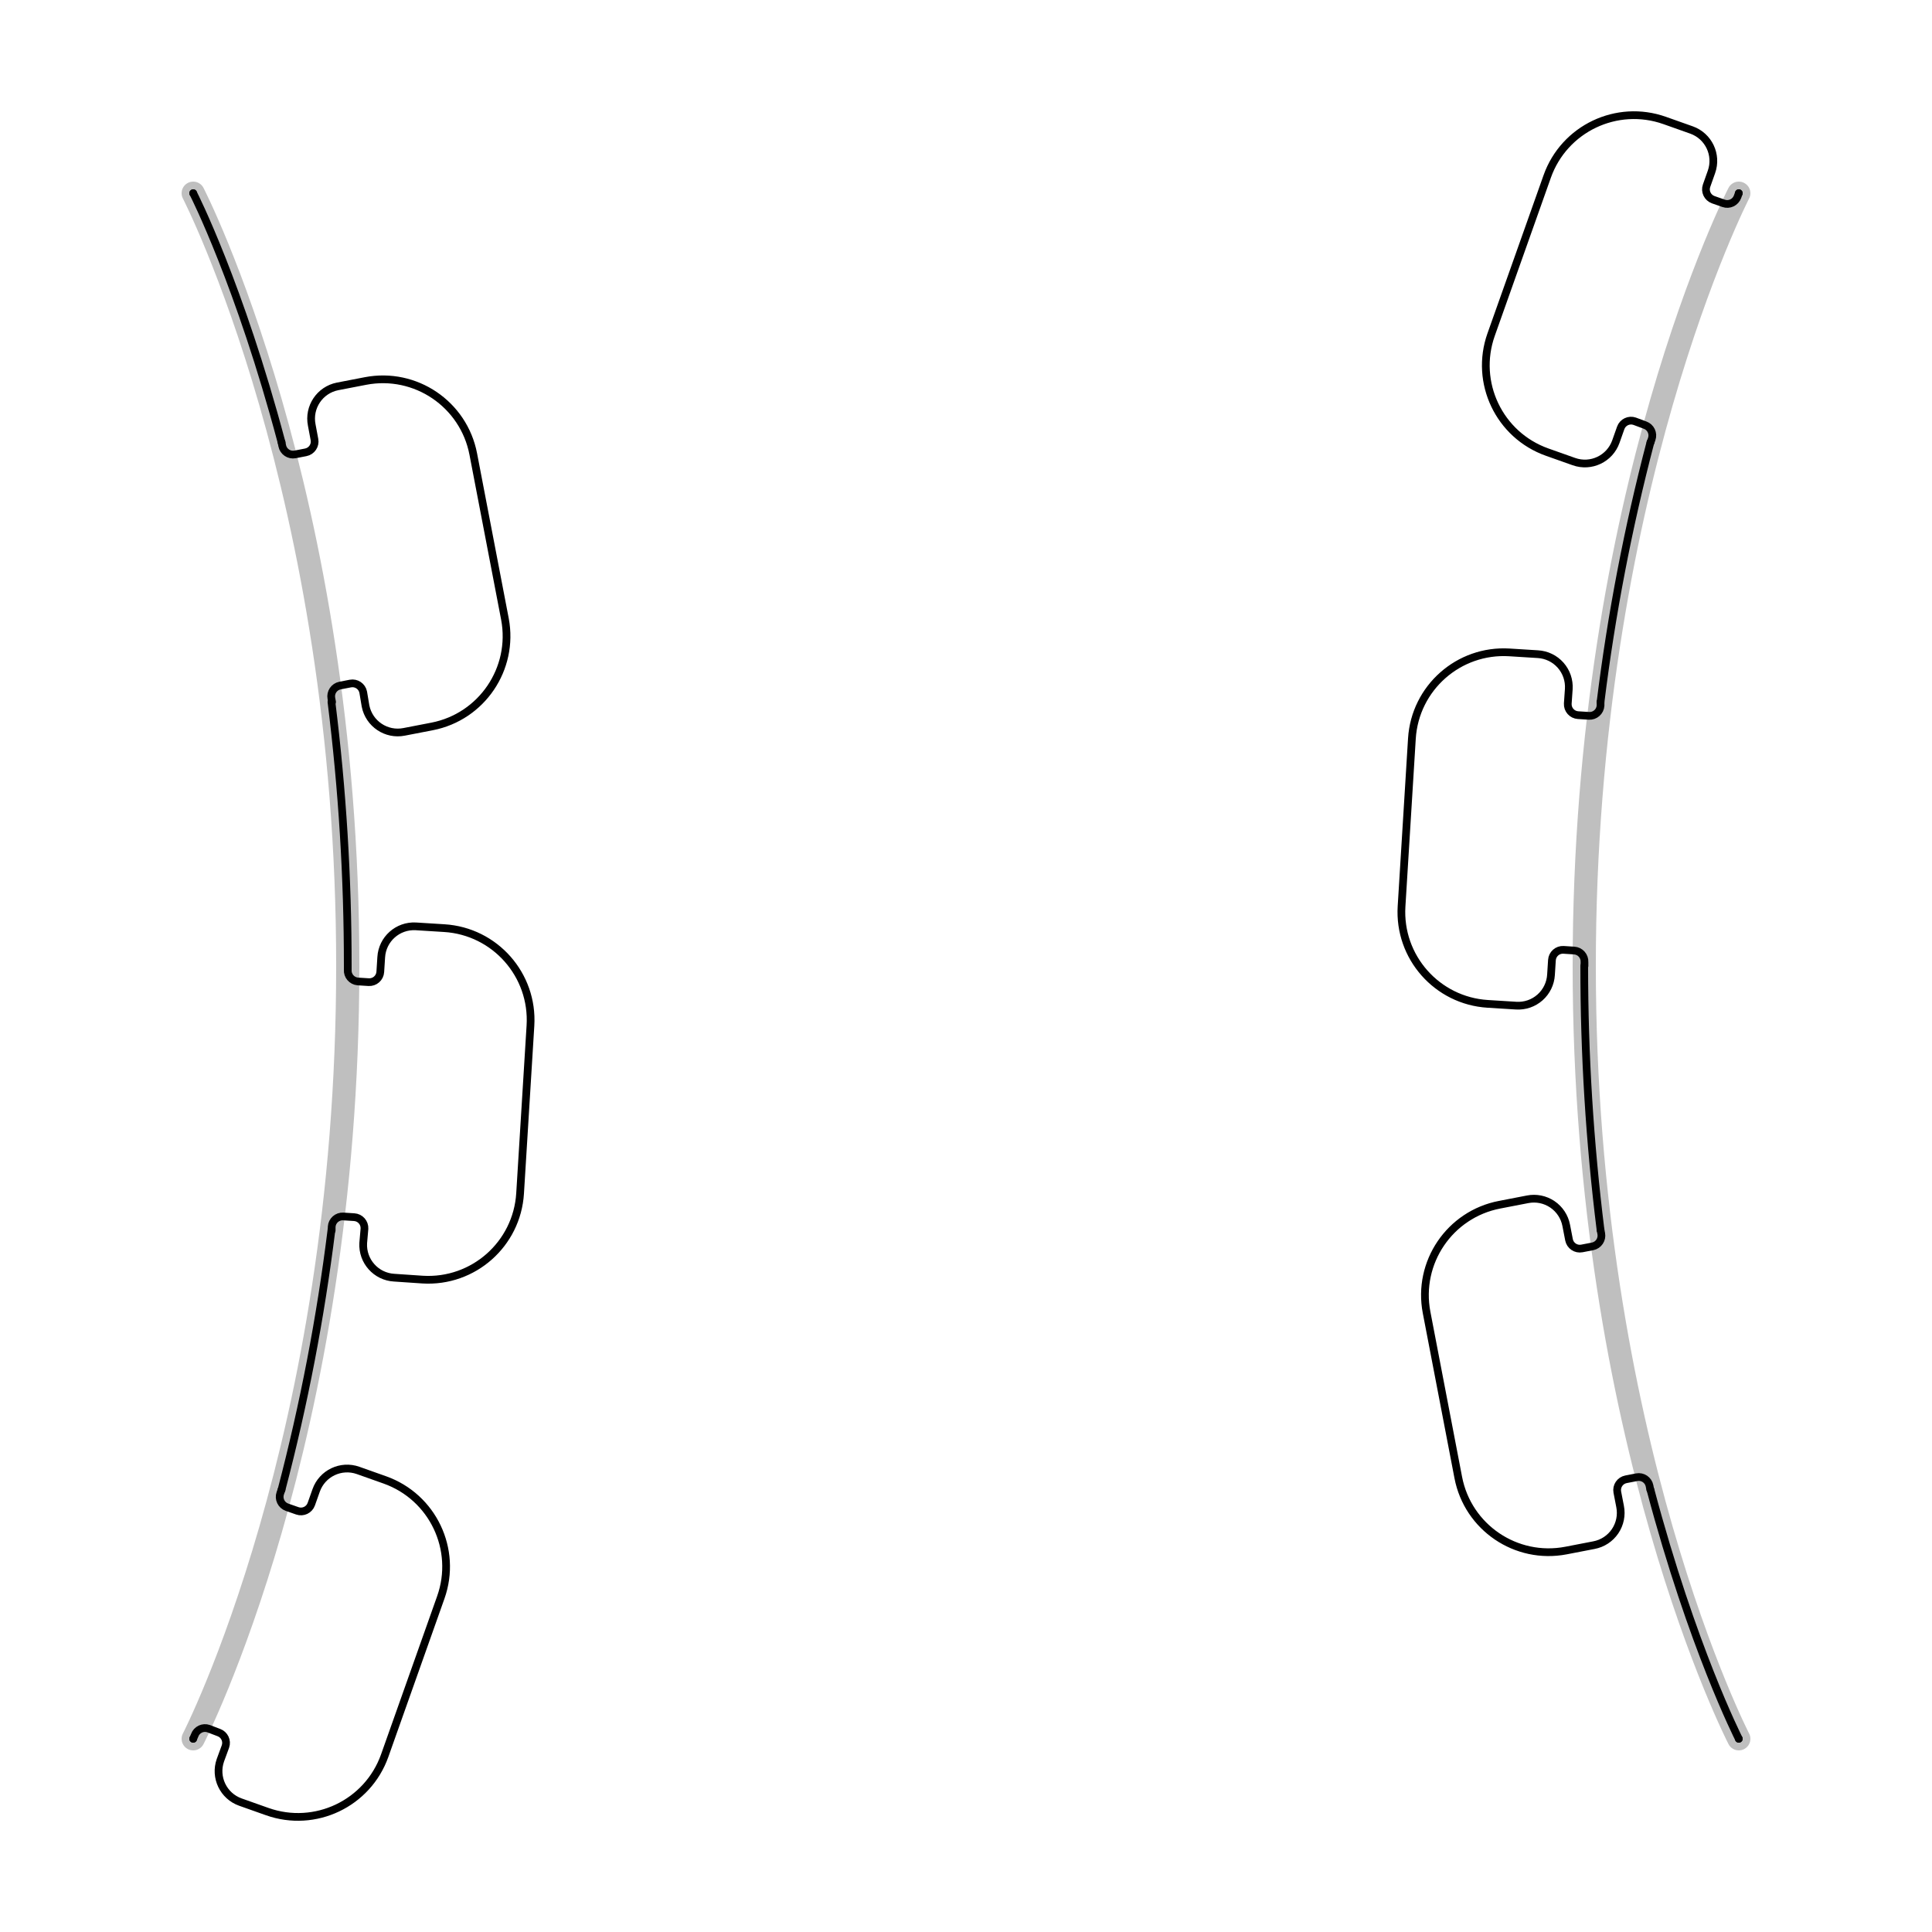
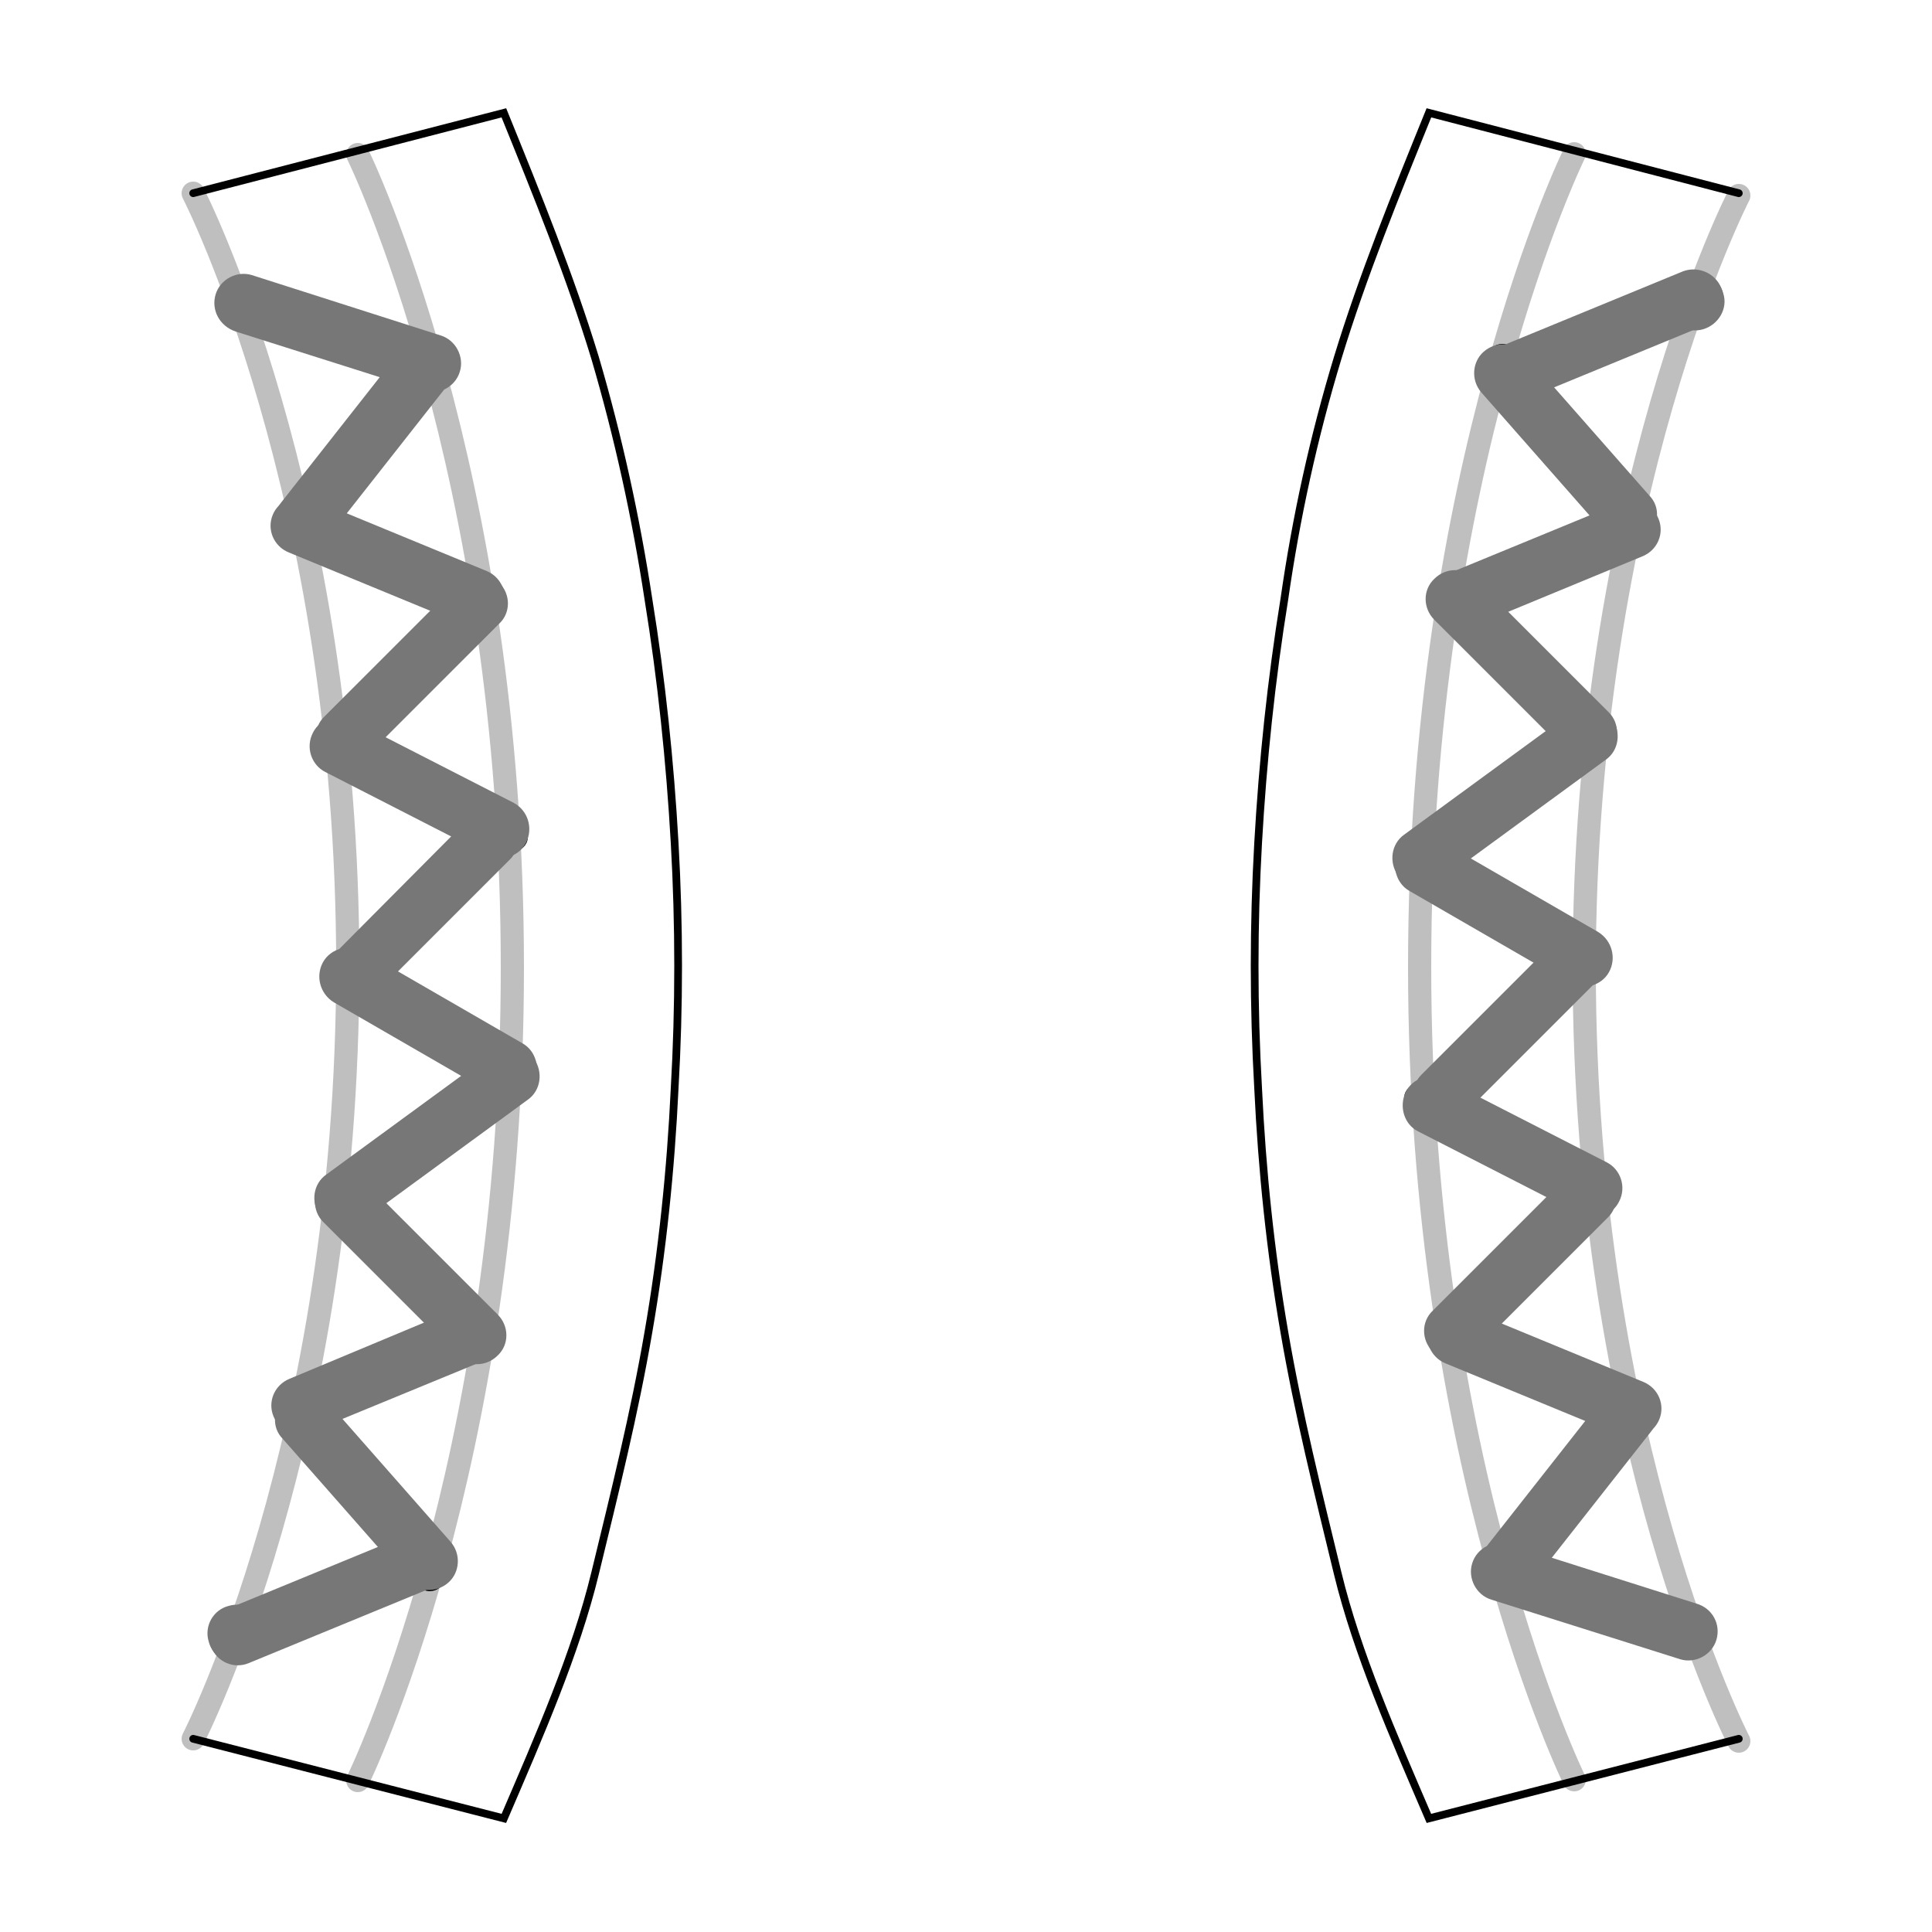
- <svg xmlns="http://www.w3.org/2000/svg" id="Layer_1" data-name="Layer 1" width="250" height="250" viewBox="0 0 250 250">
-   <defs>
-     <style>
-       .cls-1, .cls-2 {
-         fill: none;
-         stroke-linecap: round;
-       }
- 
-       .cls-1 {
-         stroke: #bfbfbf;
-         stroke-linejoin: round;
-         stroke-width: 3px;
-       }
- 
-       .cls-2 {
-         stroke: #000;
-         stroke-miterlimit: 10;
-       }
-     </style>
-   </defs>
-   <g>
-     <path id="joint" class="cls-1" d="M25,25S45,63.75,45,125,25,225,25,225" />
-     <path id="joint-2" class="cls-1" d="M225,25s-20,38.75-20,100,20,100,20,100" />
-     <path id="joint_1" data-name="joint 1" class="cls-2" d="M225,25h0" />
-     <path id="joint_1_1" data-name="joint 1 1" class="cls-2" d="M225,225h0" />
-     <path id="joint_1_2_1" data-name="joint 1 2 1" class="cls-2" d="M213.57,192.77C219,213.19,224.9,224.77,225,225" />
-     <path class="cls-2" d="M207.11,159.16l0.09,0.46a1.42,1.42,0,0,1-1.12,1.66l-1.39.27a1.42,1.42,0,0,1-1.66-1.12l-0.36-1.86a4.25,4.25,0,0,0-5-3.38h0l-3.62.7a11.91,11.91,0,0,0-9.45,13.94l4.1,21.36a11.91,11.91,0,0,0,13.94,9.45l3.62-.7a4.25,4.25,0,0,0,3.38-5v0l-0.36-1.86a1.42,1.42,0,0,1,1.12-1.66l1.39-.27a1.42,1.42,0,0,1,1.66,1.12l0.09,0.46" />
-     <path id="joint_1_2_3" data-name="joint 1 2 3" class="cls-2" d="M205,125a275.59,275.59,0,0,0,2.11,34.16" />
-     <path class="cls-2" d="M207.11,90.83V91.3a1.42,1.42,0,0,1-1.5,1.33l-1.41-.09a1.42,1.42,0,0,1-1.33-1.5L203,89.16a4.25,4.25,0,0,0-4-4.51h0l-3.68-.23A11.91,11.91,0,0,0,182.7,95.57l-1.34,21.71a11.91,11.91,0,0,0,11.15,12.62l3.68,0.23a4.25,4.25,0,0,0,4.51-4v0l0.12-1.89a1.42,1.42,0,0,1,1.5-1.33L203.7,123a1.42,1.42,0,0,1,1.33,1.5V125" />
-     <path id="joint_1_2_5" data-name="joint 1 2 5" class="cls-2" d="M213.57,57.22a257.13,257.13,0,0,0-6.46,33.61" />
-     <path class="cls-2" d="M225,25l-0.16.45a1.42,1.42,0,0,1-1.81.86l-1.34-.47a1.42,1.42,0,0,1-.86-1.81l0.63-1.78a4.25,4.25,0,0,0-2.58-5.43h0l-3.47-1.23a11.91,11.91,0,0,0-15.2,7.24l-7.26,20.47a11.91,11.91,0,0,0,7.24,15.2l3.47,1.23a4.25,4.25,0,0,0,5.43-2.58h0l0.63-1.78a1.42,1.42,0,0,1,1.81-.86l1.34,0.5a1.42,1.42,0,0,1,.86,1.81l-0.16.45" />
-     <path id="joint_1-2" data-name="joint 1-2" class="cls-2" d="M25,25h0" />
-     <path id="joint_1_1-2" data-name="joint 1 1-2" class="cls-2" d="M25,225h0" />
-     <path class="cls-2" d="M36.43,192.77l-0.16.45a1.42,1.42,0,0,0,.86,1.81l1.34,0.47a1.42,1.42,0,0,0,1.81-.86l0.63-1.78a4.25,4.25,0,0,1,5.42-2.59h0l3.47,1.23a11.91,11.91,0,0,1,7.24,15.2l-7.26,20.48a11.91,11.91,0,0,1-15.2,7.24l-3.47-1.23a4.25,4.25,0,0,1-2.59-5.42h0L29.17,226a1.42,1.42,0,0,0-.86-1.81l-1.31-.5a1.42,1.42,0,0,0-1.81.86L25,225" />
-     <path id="joint_1_2_2" data-name="joint 1 2 2" class="cls-2" d="M42.89,159.16a257.19,257.19,0,0,1-6.46,33.61" />
-     <path class="cls-2" d="M45,125v0.47A1.42,1.42,0,0,0,46.3,127l1.41,0.09a1.42,1.42,0,0,0,1.5-1.33l0.12-1.89a4.25,4.25,0,0,1,4.48-4h0l3.68,0.23a11.91,11.91,0,0,1,11.15,12.62l-1.34,21.71a11.91,11.91,0,0,1-12.62,11.15L51,165.33a4.25,4.25,0,0,1-4-4.48v0L47.16,159a1.42,1.42,0,0,0-1.33-1.5l-1.41-.09a1.42,1.42,0,0,0-1.5,1.33v0.47" />
-     <path id="joint_1_2_4" data-name="joint 1 2 4" class="cls-2" d="M42.89,90.83A275.59,275.59,0,0,1,45,125" />
-     <path class="cls-2" d="M36.43,57.22l0.09,0.46a1.42,1.42,0,0,0,1.66,1.12l1.39-.27a1.42,1.42,0,0,0,1.12-1.66L40.34,55a4.25,4.25,0,0,1,3.34-5h0l3.62-.7a11.91,11.91,0,0,1,13.94,9.45l4.1,21.36A11.91,11.91,0,0,1,55.92,94l-3.62.7a4.25,4.25,0,0,1-5-3.34v0L47,89.57a1.42,1.42,0,0,0-1.66-1.12L44,88.71a1.42,1.42,0,0,0-1.12,1.66l0.09,0.46" />
-     <path id="joint_1_2" data-name="joint 1 2" class="cls-2" d="M25,25c0.1,0.2,6,11.81,11.43,32.23" />
-   </g>
+ <svg xmlns="http://www.w3.org/2000/svg" version="1.1" id="Layer_1" x="0px" y="0px" viewBox="0 0 250 250" style="enable-background:new 0 0 250 250;" xml:space="preserve">
+   <style type="text/css">
+ 	.st0{fill:none;stroke:#BFBFBF;stroke-width:3;stroke-linecap:round;stroke-linejoin:round;}
+ 	.st1{fill:none;stroke:#000000;stroke-linecap:round;stroke-miterlimit:10;}
+ 	.st2{fill:#777777;}
+ </style>
+   <path id="joint_00000160886516889177164960000000744012790788457655_" class="st0" d="M203.7,230.3c0,0-20-40.7-20-105.2  s20-105.2,20-105.2" />
+   <path id="joint_00000021084225701306182320000004267776840773010580_" class="st0" d="M225,225.3c0,0-20-38.7-20-100s20-100,20-100" />
+   <path class="st1" d="M209.9,67.1c0-0.8,0.6-1.4,1.4-1.4c0.8,0,1.4,0.6,1.4,1.4c0,0.8-0.6,1.4-1.4,1.4l0,0l0,0  C210.5,68.5,209.9,67.8,209.9,67.1z" />
+   <path class="st1" d="M205.1,96c0-0.8,0.6-1.4,1.4-1.4c0.8,0,1.4,0.6,1.4,1.4c0,0.8-0.6,1.4-1.4,1.4l0,0l0,0  C205.8,97.4,205.1,96.8,205.1,96z" />
+   <path class="st1" d="M203.6,125.3c0-0.8,0.6-1.4,1.4-1.4c0.8,0,1.4,0.6,1.4,1.4c0,0.8-0.6,1.4-1.4,1.4l0,0l0,0  C204.2,126.8,203.6,126.1,203.6,125.3z" />
+   <path class="st1" d="M205.1,154.6c0-0.8,0.6-1.4,1.4-1.4s1.4,0.6,1.4,1.4s-0.6,1.4-1.4,1.4l0,0l0,0  C205.8,156.1,205.1,155.4,205.1,154.6z" />
+   <path class="st1" d="M209.9,183.6c0-0.8,0.6-1.4,1.4-1.4s1.4,0.6,1.4,1.4s-0.6,1.4-1.4,1.4l0,0l0,0  C210.5,185,209.9,184.4,209.9,183.6z" />
+   <path class="st1" d="M192.9,46.4c0-0.8,0.7-1.4,1.5-1.4c0.8,0,1.4,0.7,1.4,1.5c0,0.8-0.7,1.4-1.5,1.4l0,0l0,0  C193.5,47.8,192.9,47.1,192.9,46.4z" />
+   <path class="st1" d="M186.4,76.5c0-0.8,0.7-1.4,1.5-1.4c0.8,0,1.4,0.7,1.4,1.5c0,0.8-0.7,1.4-1.5,1.4l0,0l0,0  C186.9,77.9,186.3,77.2,186.4,76.5z" />
+   <path class="st1" d="M182.2,111.3c0-0.8,0.7-1.4,1.5-1.4c0.8,0,1.4,0.7,1.4,1.5c0,0.8-0.7,1.4-1.5,1.4l0,0l0,0  C182.8,112.8,182.2,112.1,182.2,111.3z" />
+   <path class="st1" d="M182.2,142.1c0-0.8,0.7-1.4,1.5-1.4c0.8,0,1.4,0.7,1.4,1.5c0,0.8-0.7,1.4-1.5,1.4l0,0l0,0  C182.8,143.5,182.2,142.9,182.2,142.1z" />
+   <path class="st1" d="M185.6,172.6c0-0.8,0.7-1.4,1.5-1.4c0.8,0,1.4,0.7,1.4,1.5s-0.7,1.4-1.5,1.4l0,0l0,0  C186.1,174,185.5,173.3,185.6,172.6z" />
+   <path class="st2" d="M214.7,183.7L214.7,183.7c-0.8,1.9-3,2.8-4.9,2.1l-22.8-9.4c-1.9-0.8-2.8-3-2.1-4.9v0c0.8-1.9,3-2.8,4.9-2.1  l22.8,9.4C214.6,179.6,215.5,181.8,214.7,183.7z" />
+   <path class="st2" d="M208.2,97.5L208.2,97.5c-1.5,1.5-3.9,1.5-5.3,0l-17.3-17.3c-1.5-1.5-1.5-3.9,0-5.3l0,0c1.5-1.5,3.9-1.5,5.3,0  l17.3,17.3C209.6,93.6,209.6,96,208.2,97.5z" />
+   <path class="st2" d="M208.2,125.8L208.2,125.8c-1,1.8-3.4,2.4-5.2,1.4l-20.6-11.9c-1.8-1-2.4-3.4-1.4-5.2l0,0c1-1.8,3.4-2.4,5.2-1.4  l20.6,11.9C208.6,121.7,209.2,124,208.2,125.8z" />
+   <path class="st1" d="M192.2,202.6c0-0.8,0.7-1.4,1.5-1.4s1.4,0.7,1.4,1.5s-0.7,1.4-1.5,1.4l0,0l0,0  C192.8,204,192.2,203.3,192.2,202.6z" />
+   <path class="st2" d="M222.1,212.2L222.1,212.2c-0.6,2-2.8,3.1-4.7,2.5L193,207c-2-0.6-3.1-2.8-2.5-4.7h0c0.6-2,2.8-3.1,4.7-2.5  l24.3,7.7C221.6,208.1,222.7,210.2,222.1,212.2z" />
+   <path class="st2" d="M181.9,141.3L181.9,141.3c0.9-1.8,3.2-2.6,5.1-1.6l20.9,10.7c1.8,0.9,2.6,3.2,1.6,5.1l0,0  c-0.9,1.8-3.2,2.6-5.1,1.6l-20.9-10.7C181.7,145.5,181,143.2,181.9,141.3z" />
+   <path class="st2" d="M213.1,69.4L213.1,69.4c-1.6,1.4-4,1.2-5.3-0.3l-16.1-18.3c-1.4-1.6-1.2-4,0.3-5.3l0,0c1.6-1.4,4-1.2,5.3,0.3  l16.1,18.3C214.9,65.6,214.7,68,213.1,69.4z" />
+   <path class="st2" d="M220.4,42.6L220.4,42.6c-2,0.6-4.1-0.6-4.6-2.6v0c-0.6-2,0.6-4.1,2.6-4.6l0,0c2-0.6,4.1,0.6,4.6,2.6v0  C223.6,39.9,222.4,42,220.4,42.6z" />
+   <path class="st2" d="M213,180L213,180c1.6,1.3,1.9,3.7,0.6,5.3l-15.1,19.2c-1.3,1.6-3.7,1.9-5.3,0.6v0c-1.6-1.3-1.9-3.7-0.6-5.3  l15.1-19.2C208.9,179,211.3,178.7,213,180z" />
+   <path class="st2" d="M208,152.3L208,152.3c1.5,1.5,1.5,3.9,0,5.3l-17.3,17.3c-1.5,1.5-3.9,1.5-5.3,0l0,0c-1.5-1.5-1.5-3.9,0-5.3  l17.3-17.3C204.1,150.8,206.5,150.8,208,152.3z" />
+   <path class="st2" d="M206.6,121.7L206.6,121.7c1.5,1.5,1.5,3.9,0,5.3l-17.3,17.3c-1.5,1.5-3.9,1.5-5.3,0l0,0c-1.5-1.5-1.5-3.9,0-5.3  l17.3-17.3C202.8,120.2,205.2,120.2,206.6,121.7z" />
+   <path class="st2" d="M208.6,93L208.6,93c1.2,1.7,0.9,4.1-0.8,5.3l-21.6,15.8c-1.7,1.2-4.1,0.9-5.3-0.8v0c-1.2-1.7-0.9-4.1,0.8-5.3  l21.6-15.8C205,91,207.4,91.4,208.6,93z" />
+   <path class="st2" d="M214.6,67.1L214.6,67.1c0.8,1.9-0.1,4.1-2.1,4.9L190,81.3c-1.9,0.8-4.1-0.1-4.9-2.1v0c-0.8-1.9,0.1-4.1,2.1-4.9  l22.6-9.3C211.6,64.2,213.8,65.1,214.6,67.1z" />
+   <path class="st2" d="M222.7,37.2L222.7,37.2c0.8,1.9-0.1,4.1-2.1,4.9l-22.6,9.3c-1.9,0.8-4.1-0.1-4.9-2.1v0  c-0.8-1.9,0.1-4.1,2.1-4.9l22.6-9.3C219.7,34.4,221.9,35.3,222.7,37.2z" />
+   <path id="joint_00000056423595153436341080000013486742639678990736_" class="st0" d="M46.3,20c0,0,20,40.7,20,105.2  s-20,105.2-20,105.2" />
+   <path id="joint" class="st0" d="M25,25c0,0,20,38.7,20,100S25,225,25,225" />
+   <path class="st1" d="M225,25l-40.1-10.4c-4.3,10.6-8.6,21.2-11.8,31.7c-3.1,10.2-5.4,20.7-6.9,31.2c-1.7,10.5-2.8,21-3.4,31.6  c-0.6,10.6-0.6,21.2,0,31.7c0.5,10.6,1.6,21.2,3.4,31.6c1.8,10.5,4.4,20.9,6.9,31.2s7.2,21,11.8,31.7L225,225" />
+   <path class="st1" d="M25,25l40.2-10.4c4.3,10.6,8.6,21.2,11.8,31.7C80,56.5,82.3,67,83.9,77.5c1.7,10.5,2.8,21,3.4,31.6  c0.6,10.6,0.6,21.2,0,31.7c-0.5,10.6-1.6,21.2-3.4,31.6c-1.8,10.5-4.4,20.9-6.9,31.2s-7.2,21-11.8,31.7L25,225" />
+   <path class="st1" d="M32.1,211.5c0,0.8-0.7,1.4-1.5,1.4c-0.8,0-1.4-0.7-1.4-1.5c0-0.8,0.7-1.4,1.4-1.4  C31.4,210,32.1,210.6,32.1,211.5C32.1,211.4,32.1,211.4,32.1,211.5L32.1,211.5L32.1,211.5z" />
+   <path class="st1" d="M40.1,183.3c0,0.8-0.6,1.4-1.4,1.4s-1.4-0.6-1.4-1.4c0-0.8,0.6-1.4,1.4-1.4l0,0l0,0  C39.5,181.9,40.1,182.5,40.1,183.3z" />
+   <path class="st1" d="M44.9,154.3c0,0.8-0.6,1.4-1.4,1.4c-0.8,0-1.4-0.6-1.4-1.4s0.6-1.4,1.4-1.4l0,0l0,0  C44.2,152.9,44.9,153.5,44.9,154.3z" />
+   <path class="st1" d="M46.4,125c0,0.8-0.6,1.4-1.4,1.4c-0.8,0-1.4-0.6-1.4-1.4c0-0.8,0.6-1.4,1.4-1.4l0,0l0,0  C45.8,123.6,46.4,124.2,46.4,125z" />
+   <path class="st1" d="M44.9,95.7c0,0.8-0.6,1.4-1.4,1.4S42,96.5,42,95.7s0.6-1.4,1.4-1.4l0,0l0,0C44.2,94.3,44.9,94.9,44.9,95.7z" />
+   <path class="st1" d="M40.1,66.8c0,0.8-0.6,1.4-1.4,1.4s-1.4-0.6-1.4-1.4s0.6-1.4,1.4-1.4l0,0l0,0C39.5,65.3,40.1,66,40.1,66.8z" />
+   <path class="st1" d="M57.1,204c0,0.8-0.7,1.4-1.5,1.4c-0.8,0-1.4-0.7-1.4-1.5c0-0.8,0.7-1.4,1.5-1.4l0,0l0,0  C56.5,202.5,57.1,203.2,57.1,204z" />
+   <path class="st1" d="M63.6,173.9c0,0.8-0.7,1.4-1.5,1.4s-1.4-0.7-1.4-1.5c0-0.8,0.7-1.4,1.5-1.4l0,0l0,0  C63.1,172.4,63.7,173.1,63.6,173.9z" />
+   <path class="st1" d="M67.8,139c0,0.8-0.7,1.4-1.5,1.4c-0.8,0-1.4-0.7-1.4-1.5s0.7-1.4,1.5-1.4l0,0l0,0  C67.2,137.6,67.8,138.2,67.8,139z" />
+   <path class="st1" d="M67.8,108.3c0,0.8-0.7,1.4-1.5,1.4c-0.8,0-1.4-0.7-1.4-1.5c0-0.8,0.7-1.4,1.5-1.4l0,0l0,0  C67.2,106.8,67.8,107.5,67.8,108.3z" />
+   <path class="st1" d="M64.4,77.8c0,0.8-0.7,1.4-1.5,1.4c-0.8,0-1.4-0.7-1.4-1.5c0-0.8,0.7-1.4,1.5-1.4l0,0l0,0  C63.9,76.3,64.5,77,64.4,77.8z" />
+   <path class="st1" d="M32.1,38.5c0,0.8-0.6,1.4-1.4,1.4s-1.4-0.6-1.4-1.4s0.6-1.4,1.4-1.4l0,0l0,0C31.4,37.1,32.1,37.8,32.1,38.5z" />
+   <path class="st2" d="M35.3,66.6L35.3,66.6c0.8-1.9,3-2.8,4.9-2.1L63,73.9c1.9,0.8,2.8,3,2.1,4.9l0,0c-0.8,1.9-3,2.8-4.9,2.1  l-22.8-9.4C35.4,70.7,34.5,68.5,35.3,66.6z" />
+   <path class="st2" d="M41.8,152.8L41.8,152.8c1.5-1.5,3.9-1.5,5.3,0l17.3,17.3c1.5,1.5,1.5,3.9,0,5.3l0,0c-1.5,1.5-3.9,1.5-5.3,0  l-17.3-17.3C40.4,156.7,40.4,154.3,41.8,152.8z" />
+   <path class="st2" d="M41.8,124.5L41.8,124.5c1-1.8,3.4-2.4,5.2-1.4L67.6,135c1.8,1,2.4,3.4,1.4,5.2v0c-1,1.8-3.4,2.4-5.2,1.4  l-20.6-11.9C41.4,128.6,40.8,126.3,41.8,124.5z" />
+   <path class="st1" d="M57.8,47.8c0,0.8-0.7,1.4-1.5,1.4c-0.8,0-1.4-0.7-1.4-1.5s0.7-1.4,1.5-1.4l0,0l0,0C57.2,46.3,57.8,47,57.8,47.8  z" />
+   <path class="st2" d="M27.9,38.1L27.9,38.1c0.6-2,2.8-3.1,4.7-2.5L57,43.4c2,0.6,3.1,2.8,2.5,4.7v0c-0.6,2-2.8,3.1-4.7,2.5l-24.3-7.7  C28.4,42.2,27.3,40.1,27.9,38.1z" />
+   <path class="st2" d="M68.1,109L68.1,109c-0.9,1.8-3.2,2.6-5.1,1.6L42.1,99.9c-1.8-0.9-2.6-3.2-1.6-5.1l0,0c0.9-1.8,3.2-2.6,5.1-1.6  l20.9,10.7C68.3,104.9,69,107.1,68.1,109z" />
+   <path class="st2" d="M36.9,180.9L36.9,180.9c1.6-1.4,4-1.2,5.3,0.3l16.1,18.3c1.4,1.6,1.2,4-0.3,5.3l0,0c-1.6,1.4-4,1.2-5.3-0.3  l-16.1-18.3C35.1,184.7,35.3,182.3,36.9,180.9z" />
+   <path class="st2" d="M29.6,207.8L29.6,207.8c2-0.6,4.1,0.6,4.6,2.6h0c0.6,2-0.6,4.1-2.6,4.6h0c-2,0.6-4.1-0.6-4.6-2.6l0,0  C26.4,210.4,27.6,208.3,29.6,207.8z" />
+   <path class="st2" d="M37,70.3L37,70.3c-1.6-1.3-1.9-3.7-0.6-5.3l15.1-19.2c1.3-1.6,3.7-1.9,5.3-0.6l0,0c1.6,1.3,1.9,3.7,0.6,5.3  L42.3,69.7C41.1,71.3,38.7,71.6,37,70.3z" />
+   <path class="st2" d="M42,98L42,98c-1.5-1.5-1.5-3.9,0-5.3l17.3-17.3c1.5-1.5,3.9-1.5,5.3,0l0,0c1.5,1.5,1.5,3.9,0,5.3L47.3,98  C45.9,99.5,43.5,99.5,42,98z" />
+   <path class="st2" d="M43.4,128.6L43.4,128.6c-1.5-1.5-1.5-3.9,0-5.3L60.6,106c1.5-1.5,3.9-1.5,5.3,0l0,0c1.5,1.5,1.5,3.9,0,5.3  l-17.3,17.3C47.2,130.1,44.8,130.1,43.4,128.6z" />
+   <path class="st2" d="M41.4,157.3L41.4,157.3c-1.2-1.7-0.9-4.1,0.8-5.3l21.6-15.8c1.7-1.2,4.1-0.9,5.3,0.8h0c1.2,1.7,0.9,4.1-0.8,5.3  l-21.6,15.8C45,159.3,42.6,159,41.4,157.3z" />
+   <path class="st2" d="M35.4,183.3L35.4,183.3c-0.8-1.9,0.1-4.1,2.1-4.9L60,169c1.9-0.8,4.1,0.1,4.9,2.1l0,0c0.8,1.9-0.1,4.1-2.1,4.9  l-22.6,9.3C38.4,186.1,36.2,185.2,35.4,183.3z" />
+   <path class="st2" d="M27.3,213.1L27.3,213.1c-0.8-1.9,0.1-4.1,2.1-4.9l22.6-9.3c1.9-0.8,4.1,0.1,4.9,2.1h0c0.8,1.9-0.1,4.1-2.1,4.9  l-22.6,9.3C30.3,216,28.1,215.1,27.3,213.1z" />
</svg>
